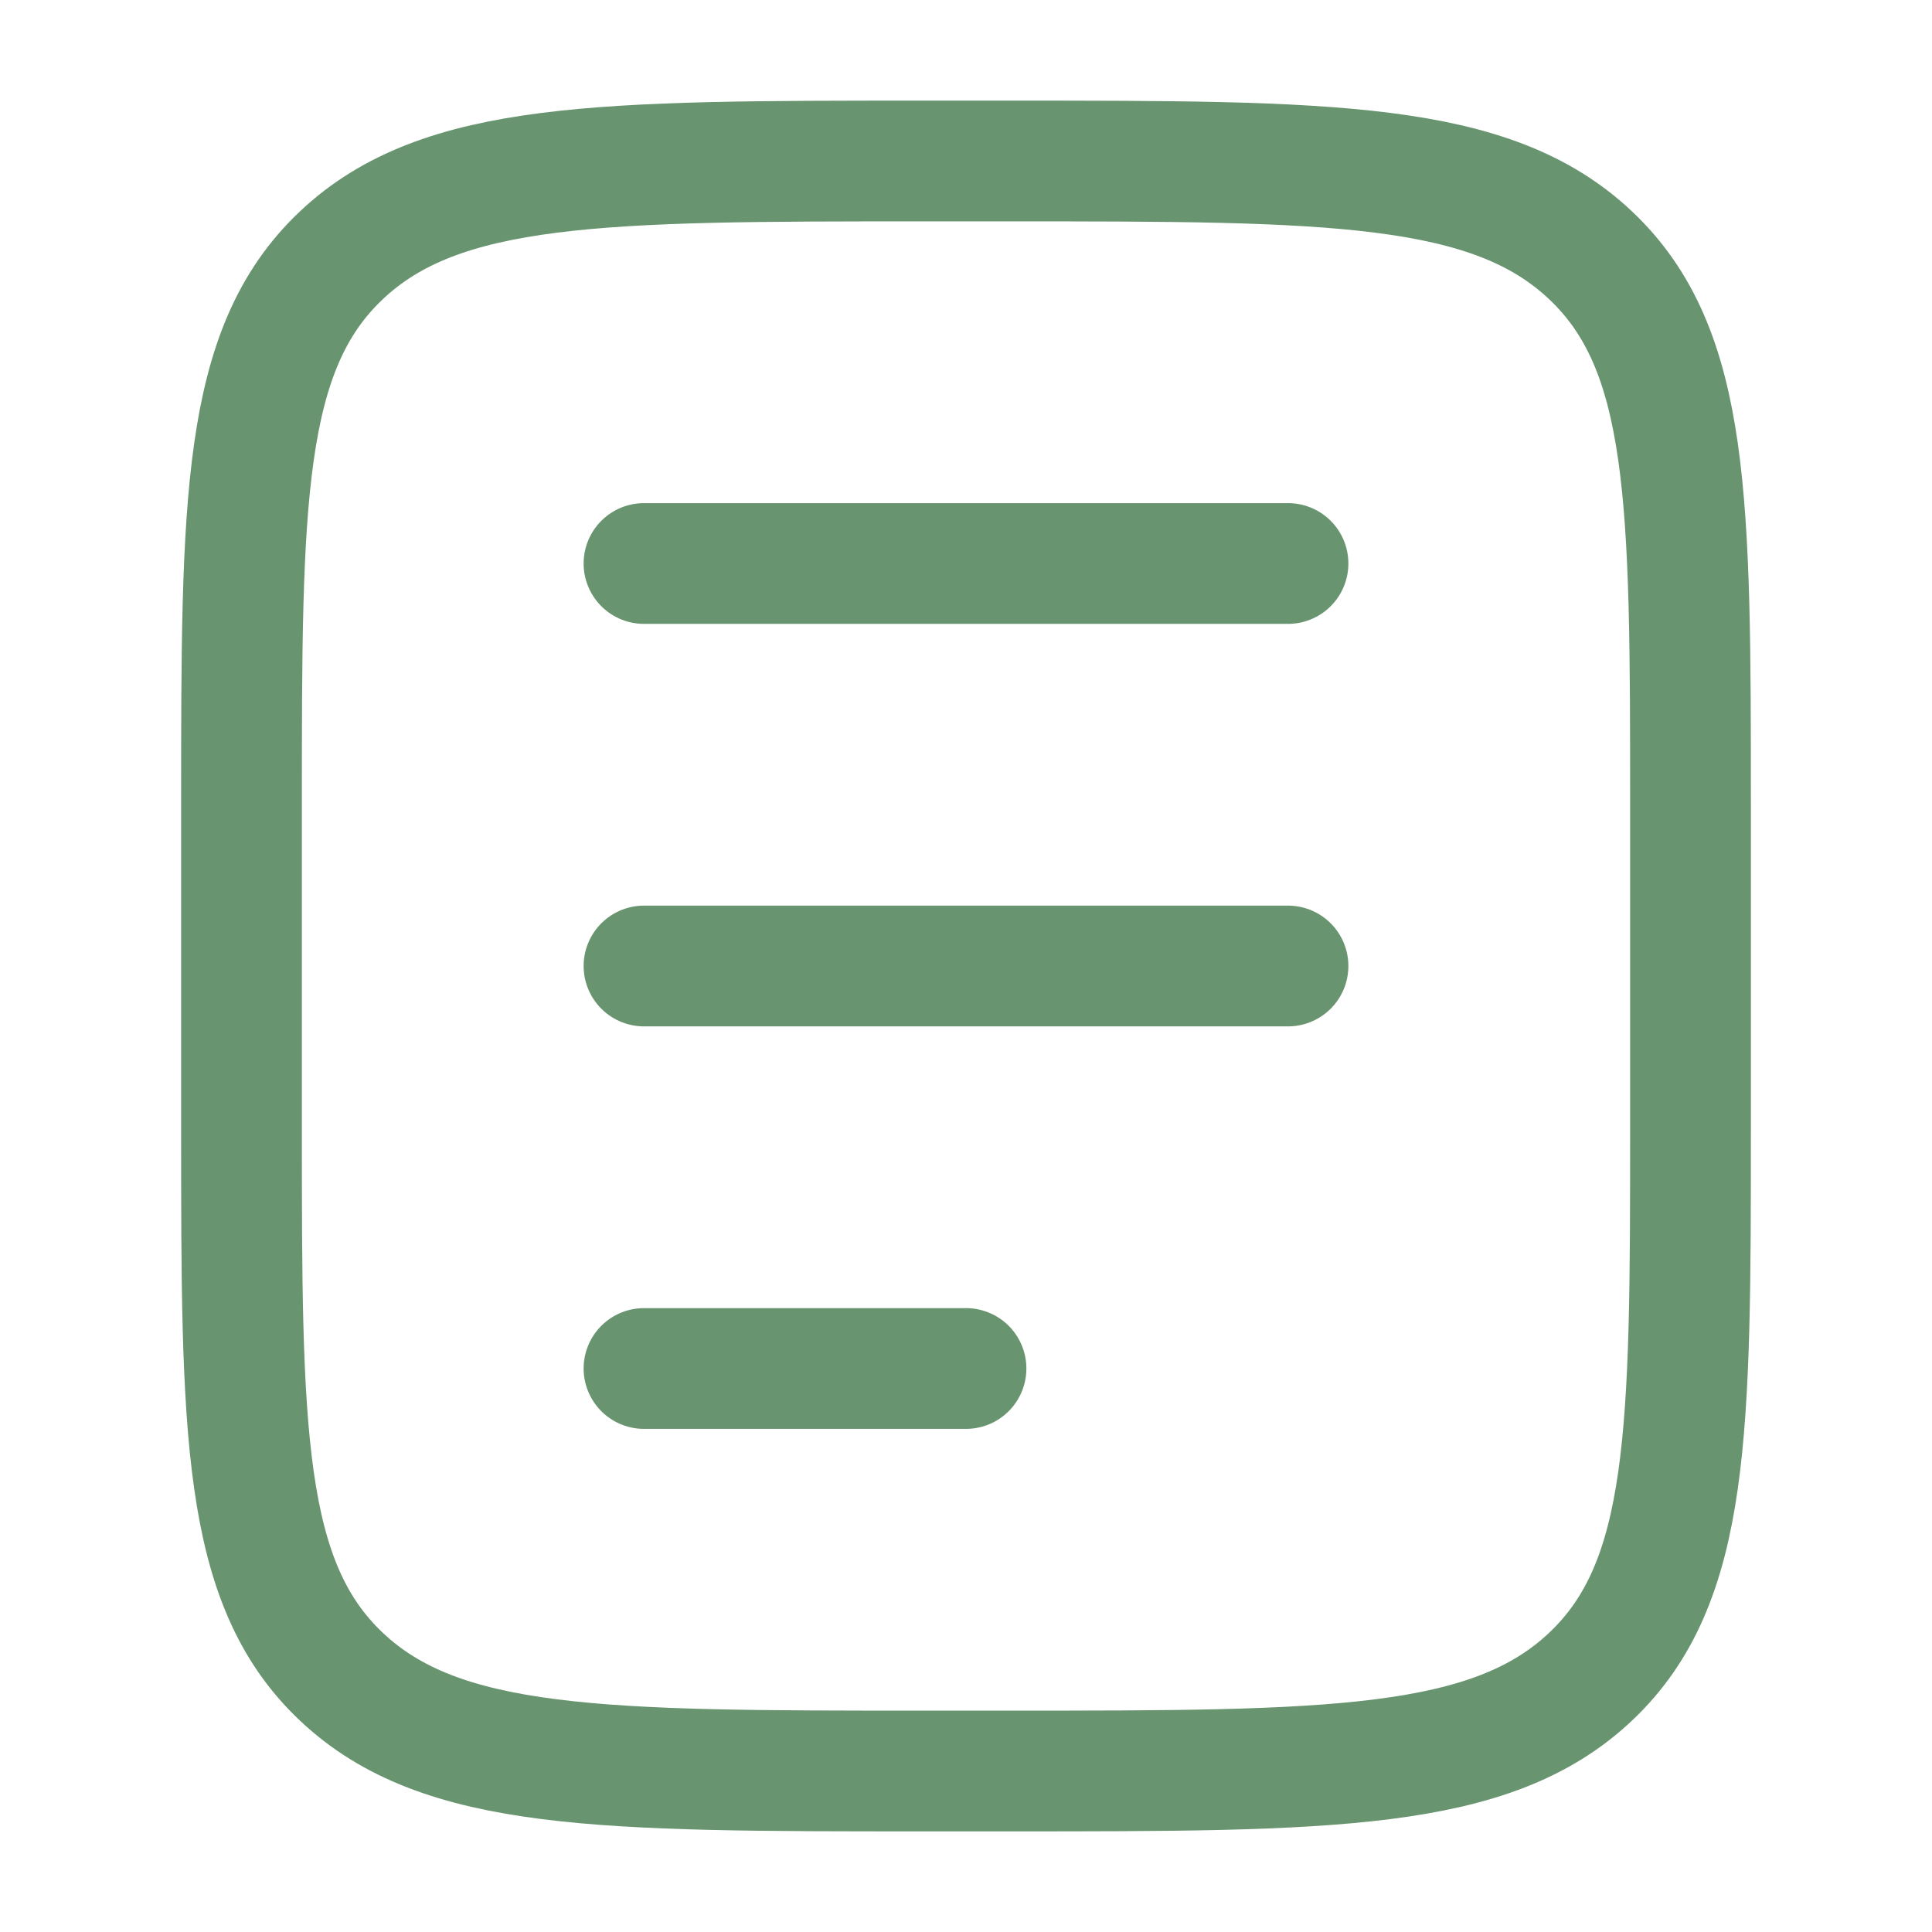
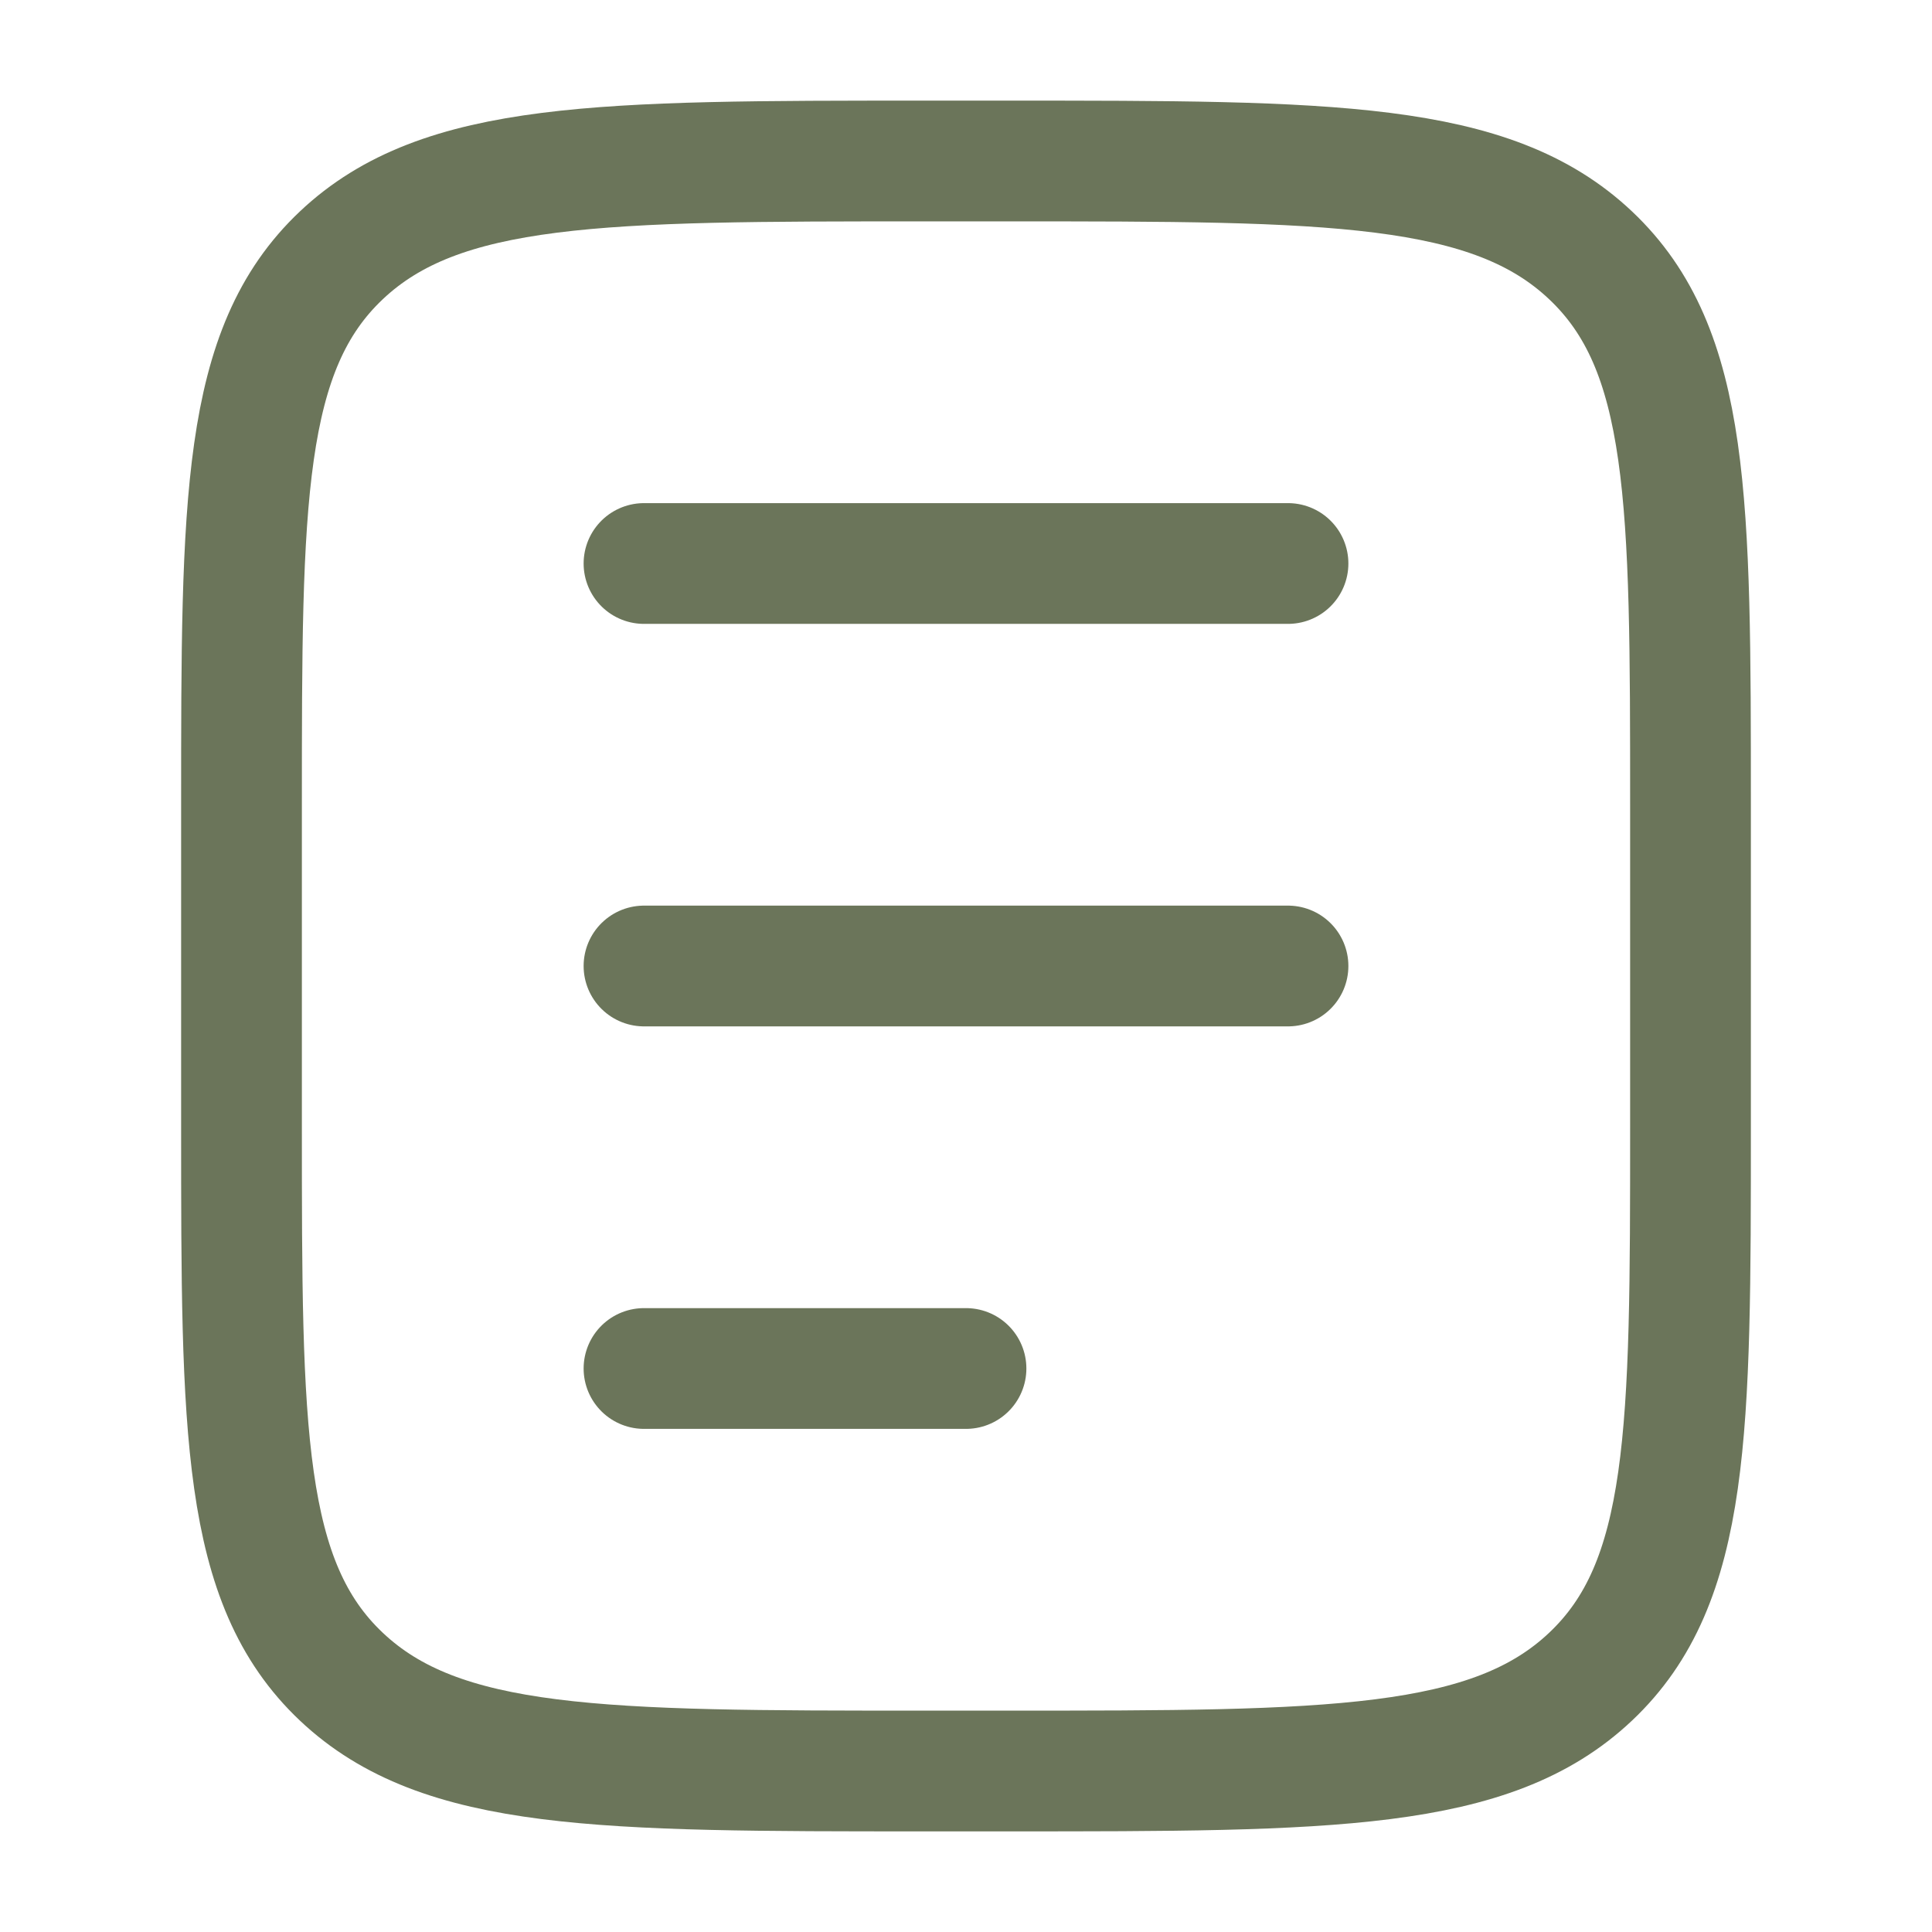
<svg xmlns="http://www.w3.org/2000/svg" width="24" height="24" viewBox="0 0 24 24" fill="none">
-   <path d="M12.529 2C16.523 2 18.519 2 19.759 3.172C21 4.343 21 6.229 21 10V14C21 17.771 21 19.657 19.759 20.828C18.519 22 16.523 22 12.529 22H11.471C7.478 22 5.481 22 4.24 20.828C3 19.657 3 17.771 3 14V10C3 6.229 3 4.343 4.24 3.172C5.481 2 7.478 2 11.471 2H12.529Z" stroke="#68956F" stroke-width="1.5" stroke-linecap="round" />
-   <path d="M8 7H16" stroke="#68956F" stroke-width="1.5" stroke-linecap="round" />
-   <path d="M8 12H16" stroke="#68956F" stroke-width="1.5" stroke-linecap="round" />
-   <path d="M8 17H12" stroke="#68956F" stroke-width="1.5" stroke-linecap="round" />
+   <path d="M12.529 2C16.523 2 18.519 2 19.759 3.172C21 4.343 21 6.229 21 10V14C21 17.771 21 19.657 19.759 20.828C18.519 22 16.523 22 12.529 22H11.471C7.478 22 5.481 22 4.24 20.828C3 19.657 3 17.771 3 14V10C3 6.229 3 4.343 4.24 3.172C5.481 2 7.478 2 11.471 2H12.529Z" stroke="#6B755A" stroke-width="1.5" stroke-linecap="round" />
+   <path d="M8 7H16" stroke="#6B755A" stroke-width="1.5" stroke-linecap="round" />
+   <path d="M8 12H16" stroke="#6B755A" stroke-width="1.5" stroke-linecap="round" />
+   <path d="M8 17H12" stroke="#6B755A" stroke-width="1.5" stroke-linecap="round" />
</svg>
